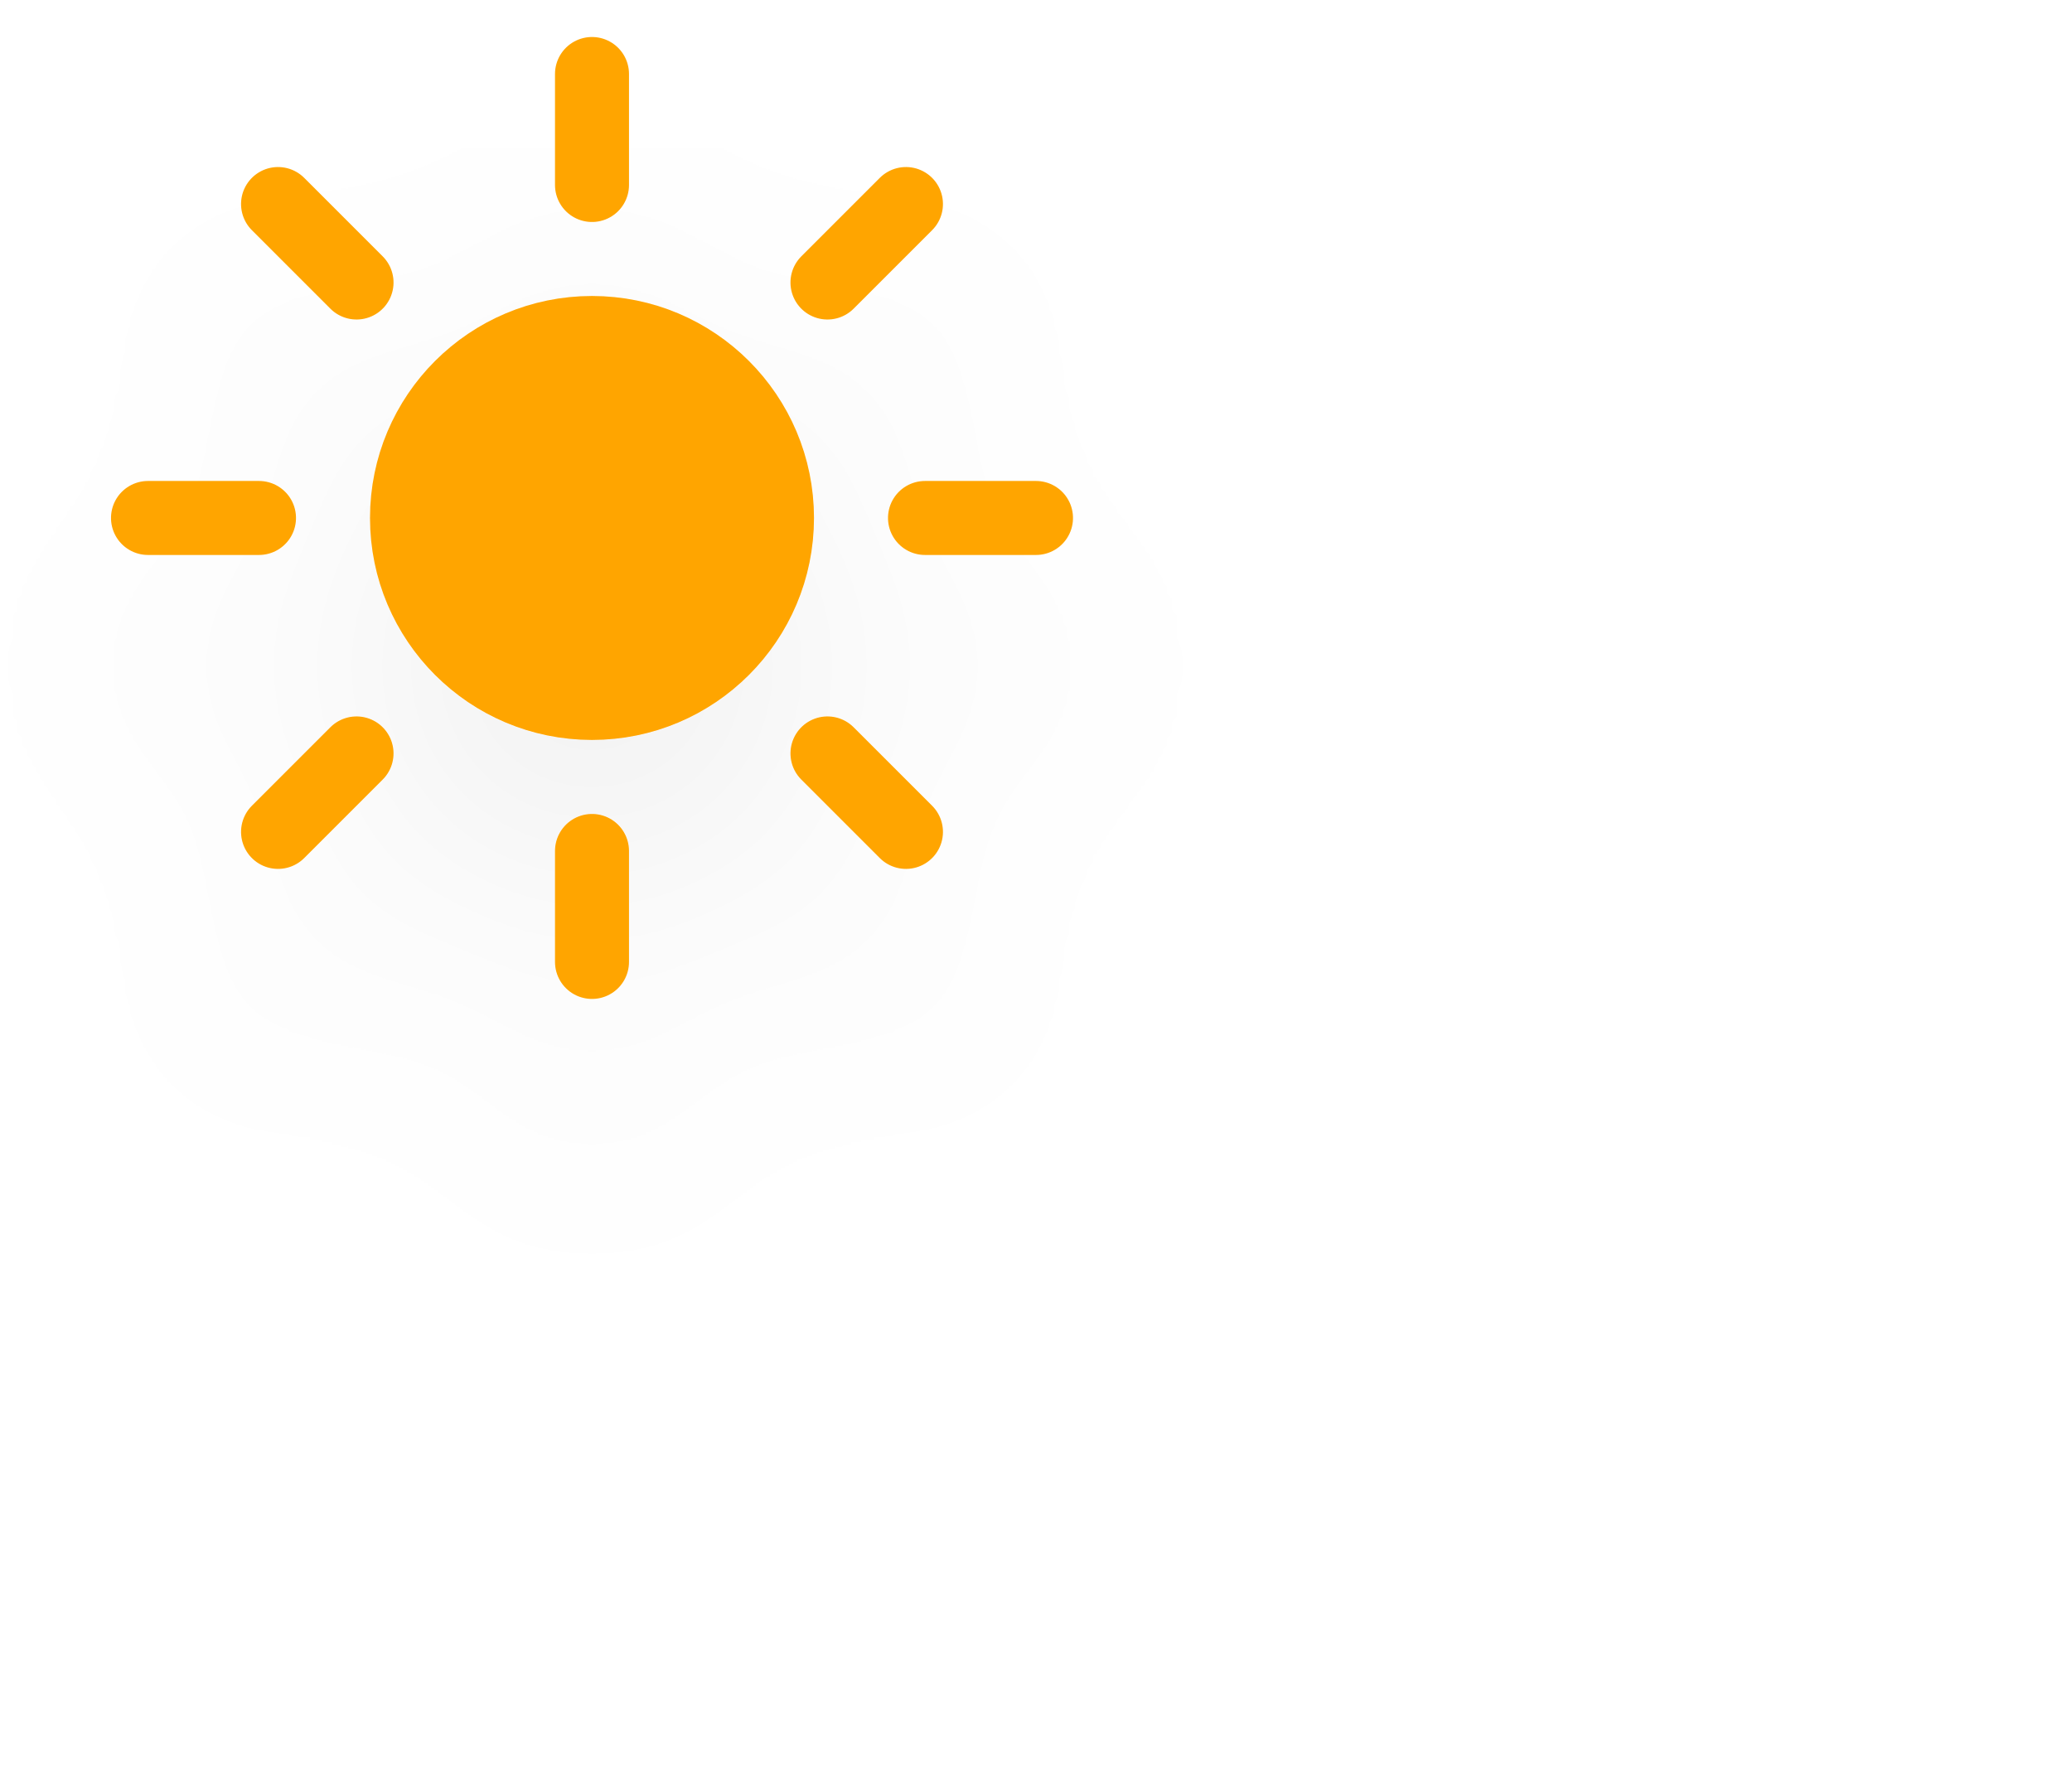
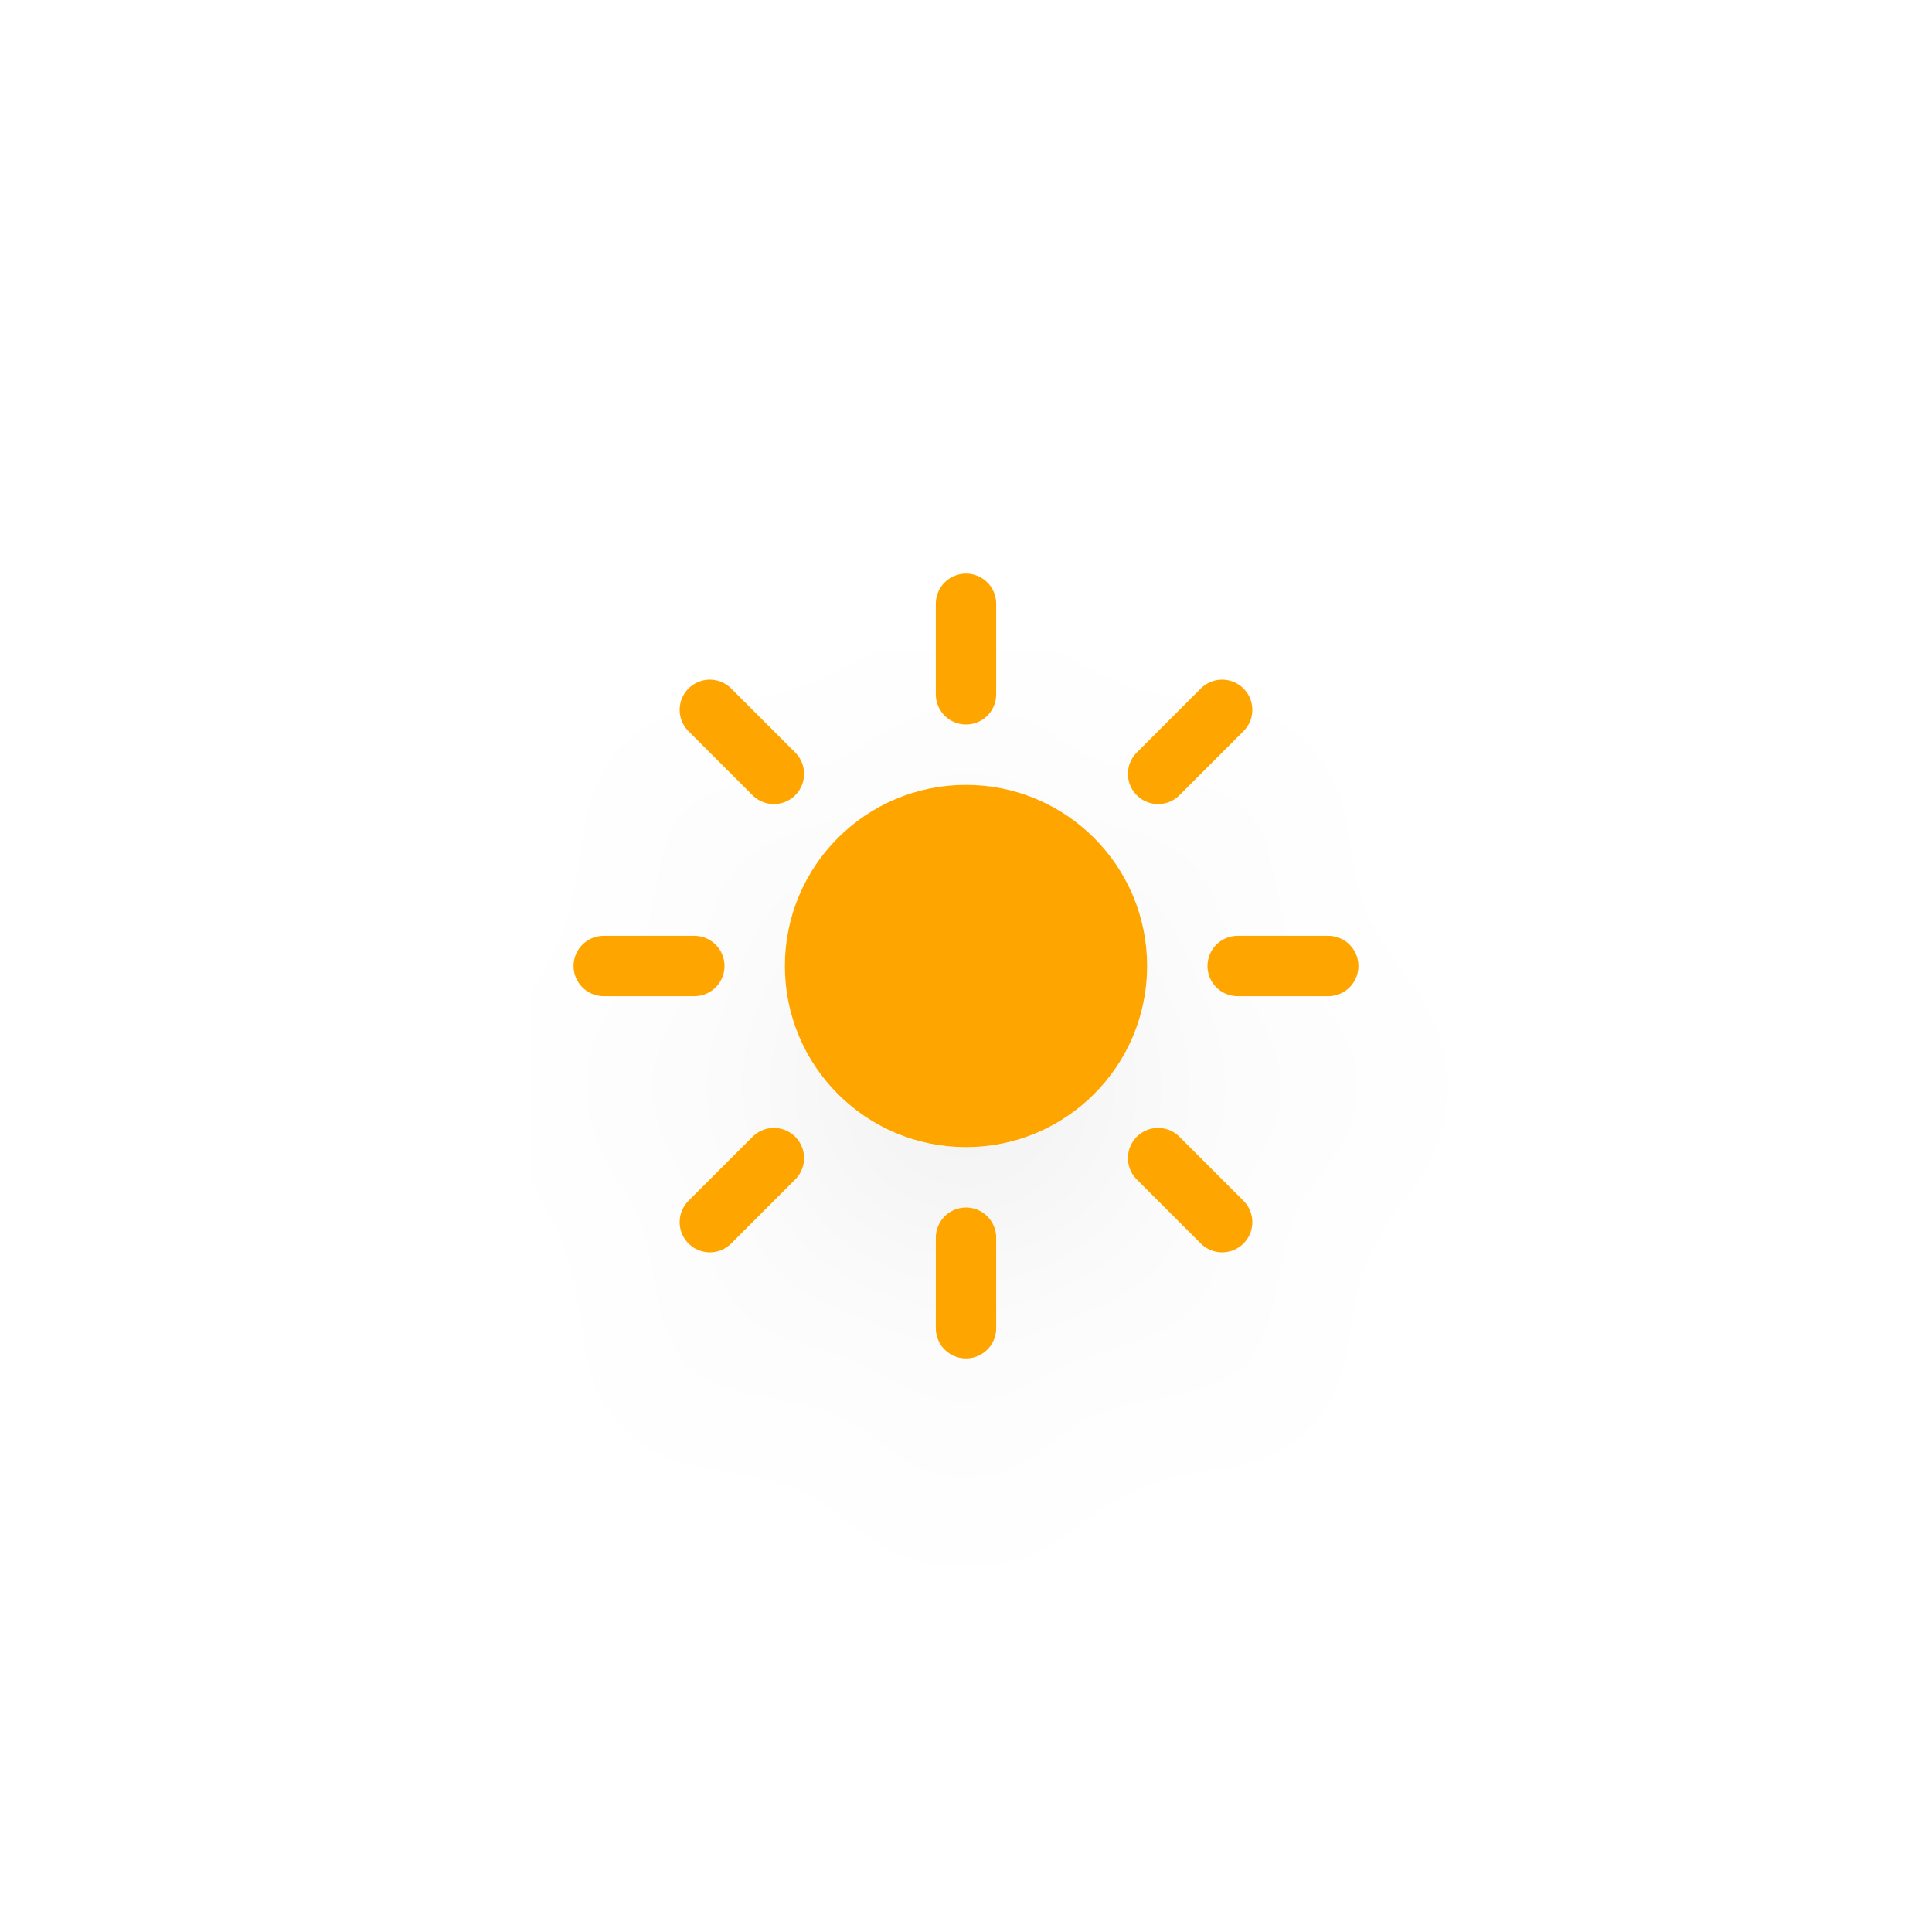
- <svg xmlns="http://www.w3.org/2000/svg" width="56" height="48" version="1.1">
+ <svg xmlns="http://www.w3.org/2000/svg" version="1.1" width="64" height="64" viewbox="0 0 64 64">
  <defs>
-     <filter id="blur" x="-.342" y="-.342" width="1.683" height="1.85">
+     <filter id="blur" width="200%" height="200%">
      <feGaussianBlur in="SourceAlpha" stdDeviation="3" />
      <feOffset dx="0" dy="4" result="offsetblur" />
      <feComponentTransfer>
-         <feFuncA slope="0.05" type="linear" />
+         <feFuncA type="linear" slope="0.05" />
      </feComponentTransfer>
      <feMerge>
        <feMergeNode />
        <feMergeNode in="SourceGraphic" />
      </feMerge>
    </filter>
  </defs>
-   <g id="day" transform="translate(16,14)" filter="url(#blur)">
-     <g class="am-weather-sun">
-       <line transform="translate(0,9)" y2="3" fill="none" stroke="#ffa500" stroke-linecap="round" stroke-width="2" />
-       <g transform="rotate(45)">
-         <line transform="translate(0,9)" y2="3" fill="none" stroke="#ffa500" stroke-linecap="round" stroke-width="2" />
+   <g filter="url(#blur)" id="day">
+     <g transform="translate(32,32)">
+       <g class="am-weather-sun am-weather-sun-shiny am-weather-easing-ease-in-out">
+         <g>
+           <line fill="none" stroke="orange" stroke-linecap="round" stroke-width="2" transform="translate(0,9)" x1="0" x2="0" y1="0" y2="3" />
+         </g>
+         <g transform="rotate(45)">
+           <line fill="none" stroke="orange" stroke-linecap="round" stroke-width="2" transform="translate(0,9)" x1="0" x2="0" y1="0" y2="3" />
+         </g>
+         <g transform="rotate(90)">
+           <line fill="none" stroke="orange" stroke-linecap="round" stroke-width="2" transform="translate(0,9)" x1="0" x2="0" y1="0" y2="3" />
+         </g>
+         <g transform="rotate(135)">
+           <line fill="none" stroke="orange" stroke-linecap="round" stroke-width="2" transform="translate(0,9)" x1="0" x2="0" y1="0" y2="3" />
+         </g>
+         <g transform="rotate(180)">
+           <line fill="none" stroke="orange" stroke-linecap="round" stroke-width="2" transform="translate(0,9)" x1="0" x2="0" y1="0" y2="3" />
+         </g>
+         <g transform="rotate(225)">
+           <line fill="none" stroke="orange" stroke-linecap="round" stroke-width="2" transform="translate(0,9)" x1="0" x2="0" y1="0" y2="3" />
+         </g>
+         <g transform="rotate(270)">
+           <line fill="none" stroke="orange" stroke-linecap="round" stroke-width="2" transform="translate(0,9)" x1="0" x2="0" y1="0" y2="3" />
+         </g>
+         <g transform="rotate(315)">
+           <line fill="none" stroke="orange" stroke-linecap="round" stroke-width="2" transform="translate(0,9)" x1="0" x2="0" y1="0" y2="3" />
+         </g>
+         <animateTransform attributeName="transform" type="rotate" values="0.0;360.0" keyTimes="0;1" dur="9s" repeatCount="indefinite" calcMode="linear" />
      </g>
-       <g transform="rotate(90)">
-         <line transform="translate(0,9)" y2="3" fill="none" stroke="#ffa500" stroke-linecap="round" stroke-width="2" />
-       </g>
-       <g transform="rotate(135)">
-         <line transform="translate(0,9)" y2="3" fill="none" stroke="#ffa500" stroke-linecap="round" stroke-width="2" />
-       </g>
-       <g transform="scale(-1)">
-         <line transform="translate(0,9)" y2="3" fill="none" stroke="#ffa500" stroke-linecap="round" stroke-width="2" />
-       </g>
-       <g transform="rotate(225)">
-         <line transform="translate(0,9)" y2="3" fill="none" stroke="#ffa500" stroke-linecap="round" stroke-width="2" />
-       </g>
-       <g transform="rotate(-90)">
-         <line transform="translate(0,9)" y2="3" fill="none" stroke="#ffa500" stroke-linecap="round" stroke-width="2" />
-       </g>
-       <g transform="rotate(-45)">
-         <line transform="translate(0,9)" y2="3" fill="none" stroke="#ffa500" stroke-linecap="round" stroke-width="2" />
-       </g>
-       <circle r="5" fill="#ffa500" stroke="#ffa500" stroke-width="2" />
+       <circle cx="0" cy="0" fill="orange" r="5" stroke="orange" stroke-width="2" />
    </g>
  </g>
</svg>
